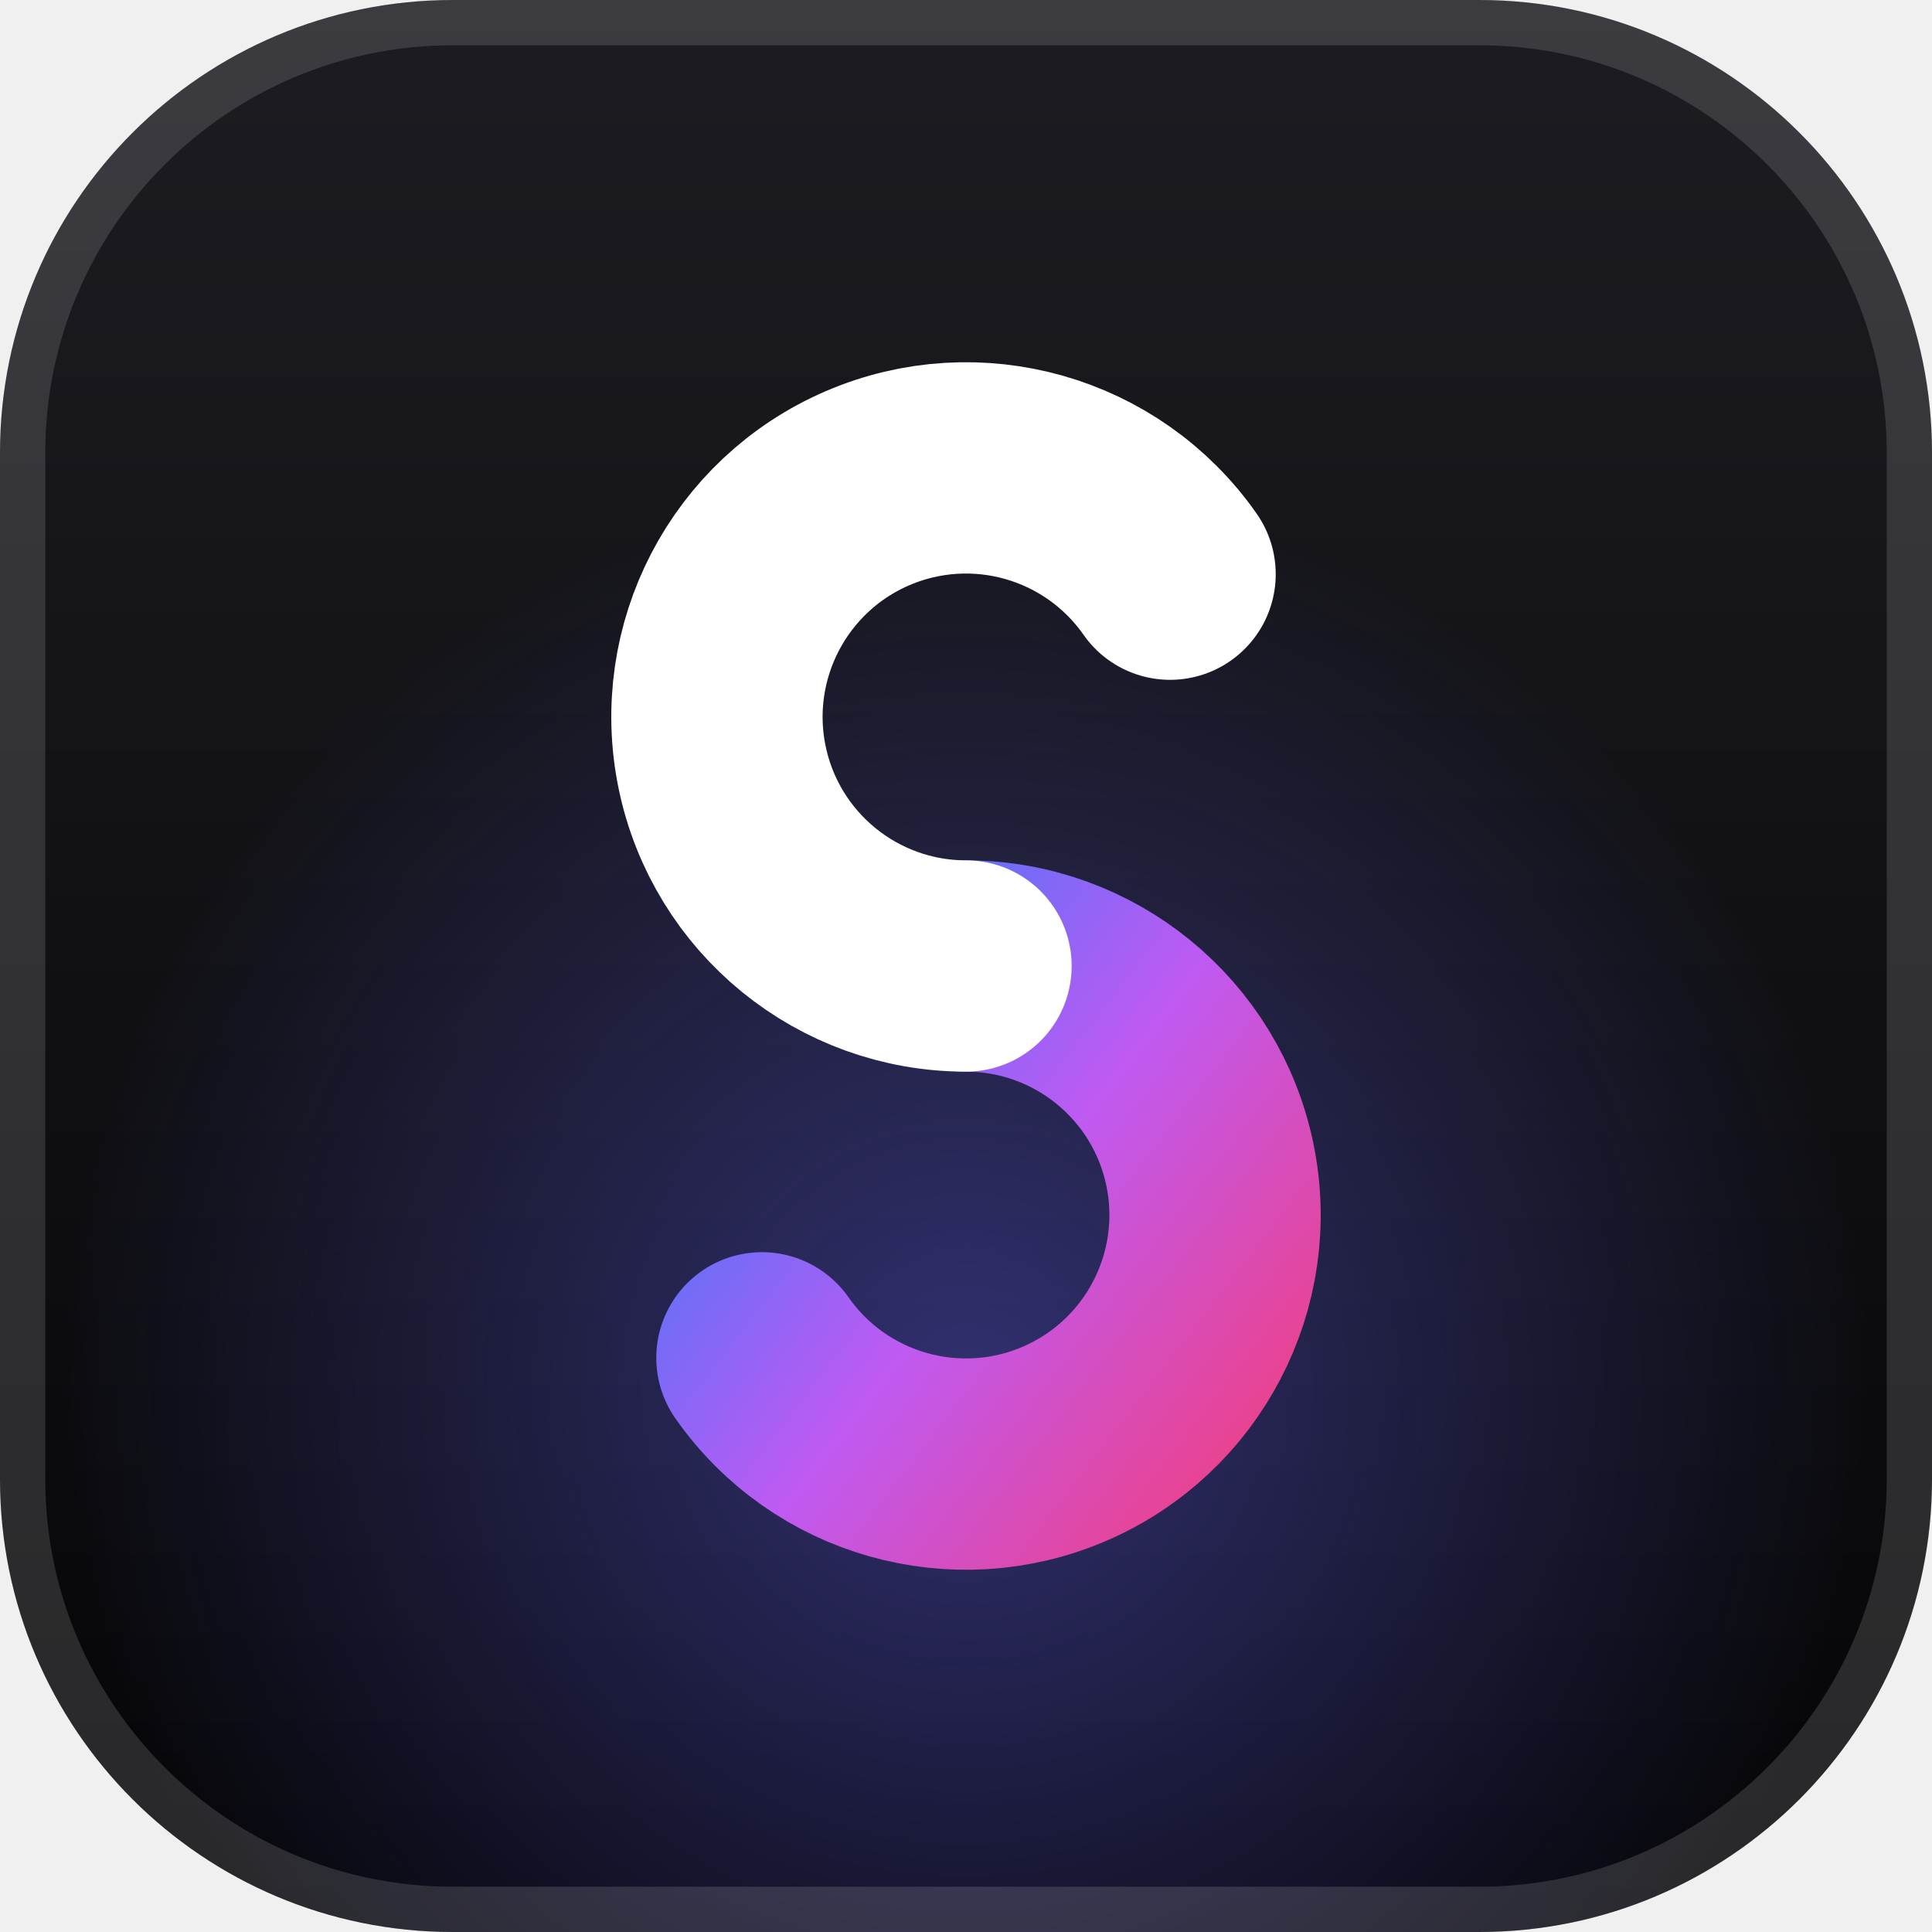
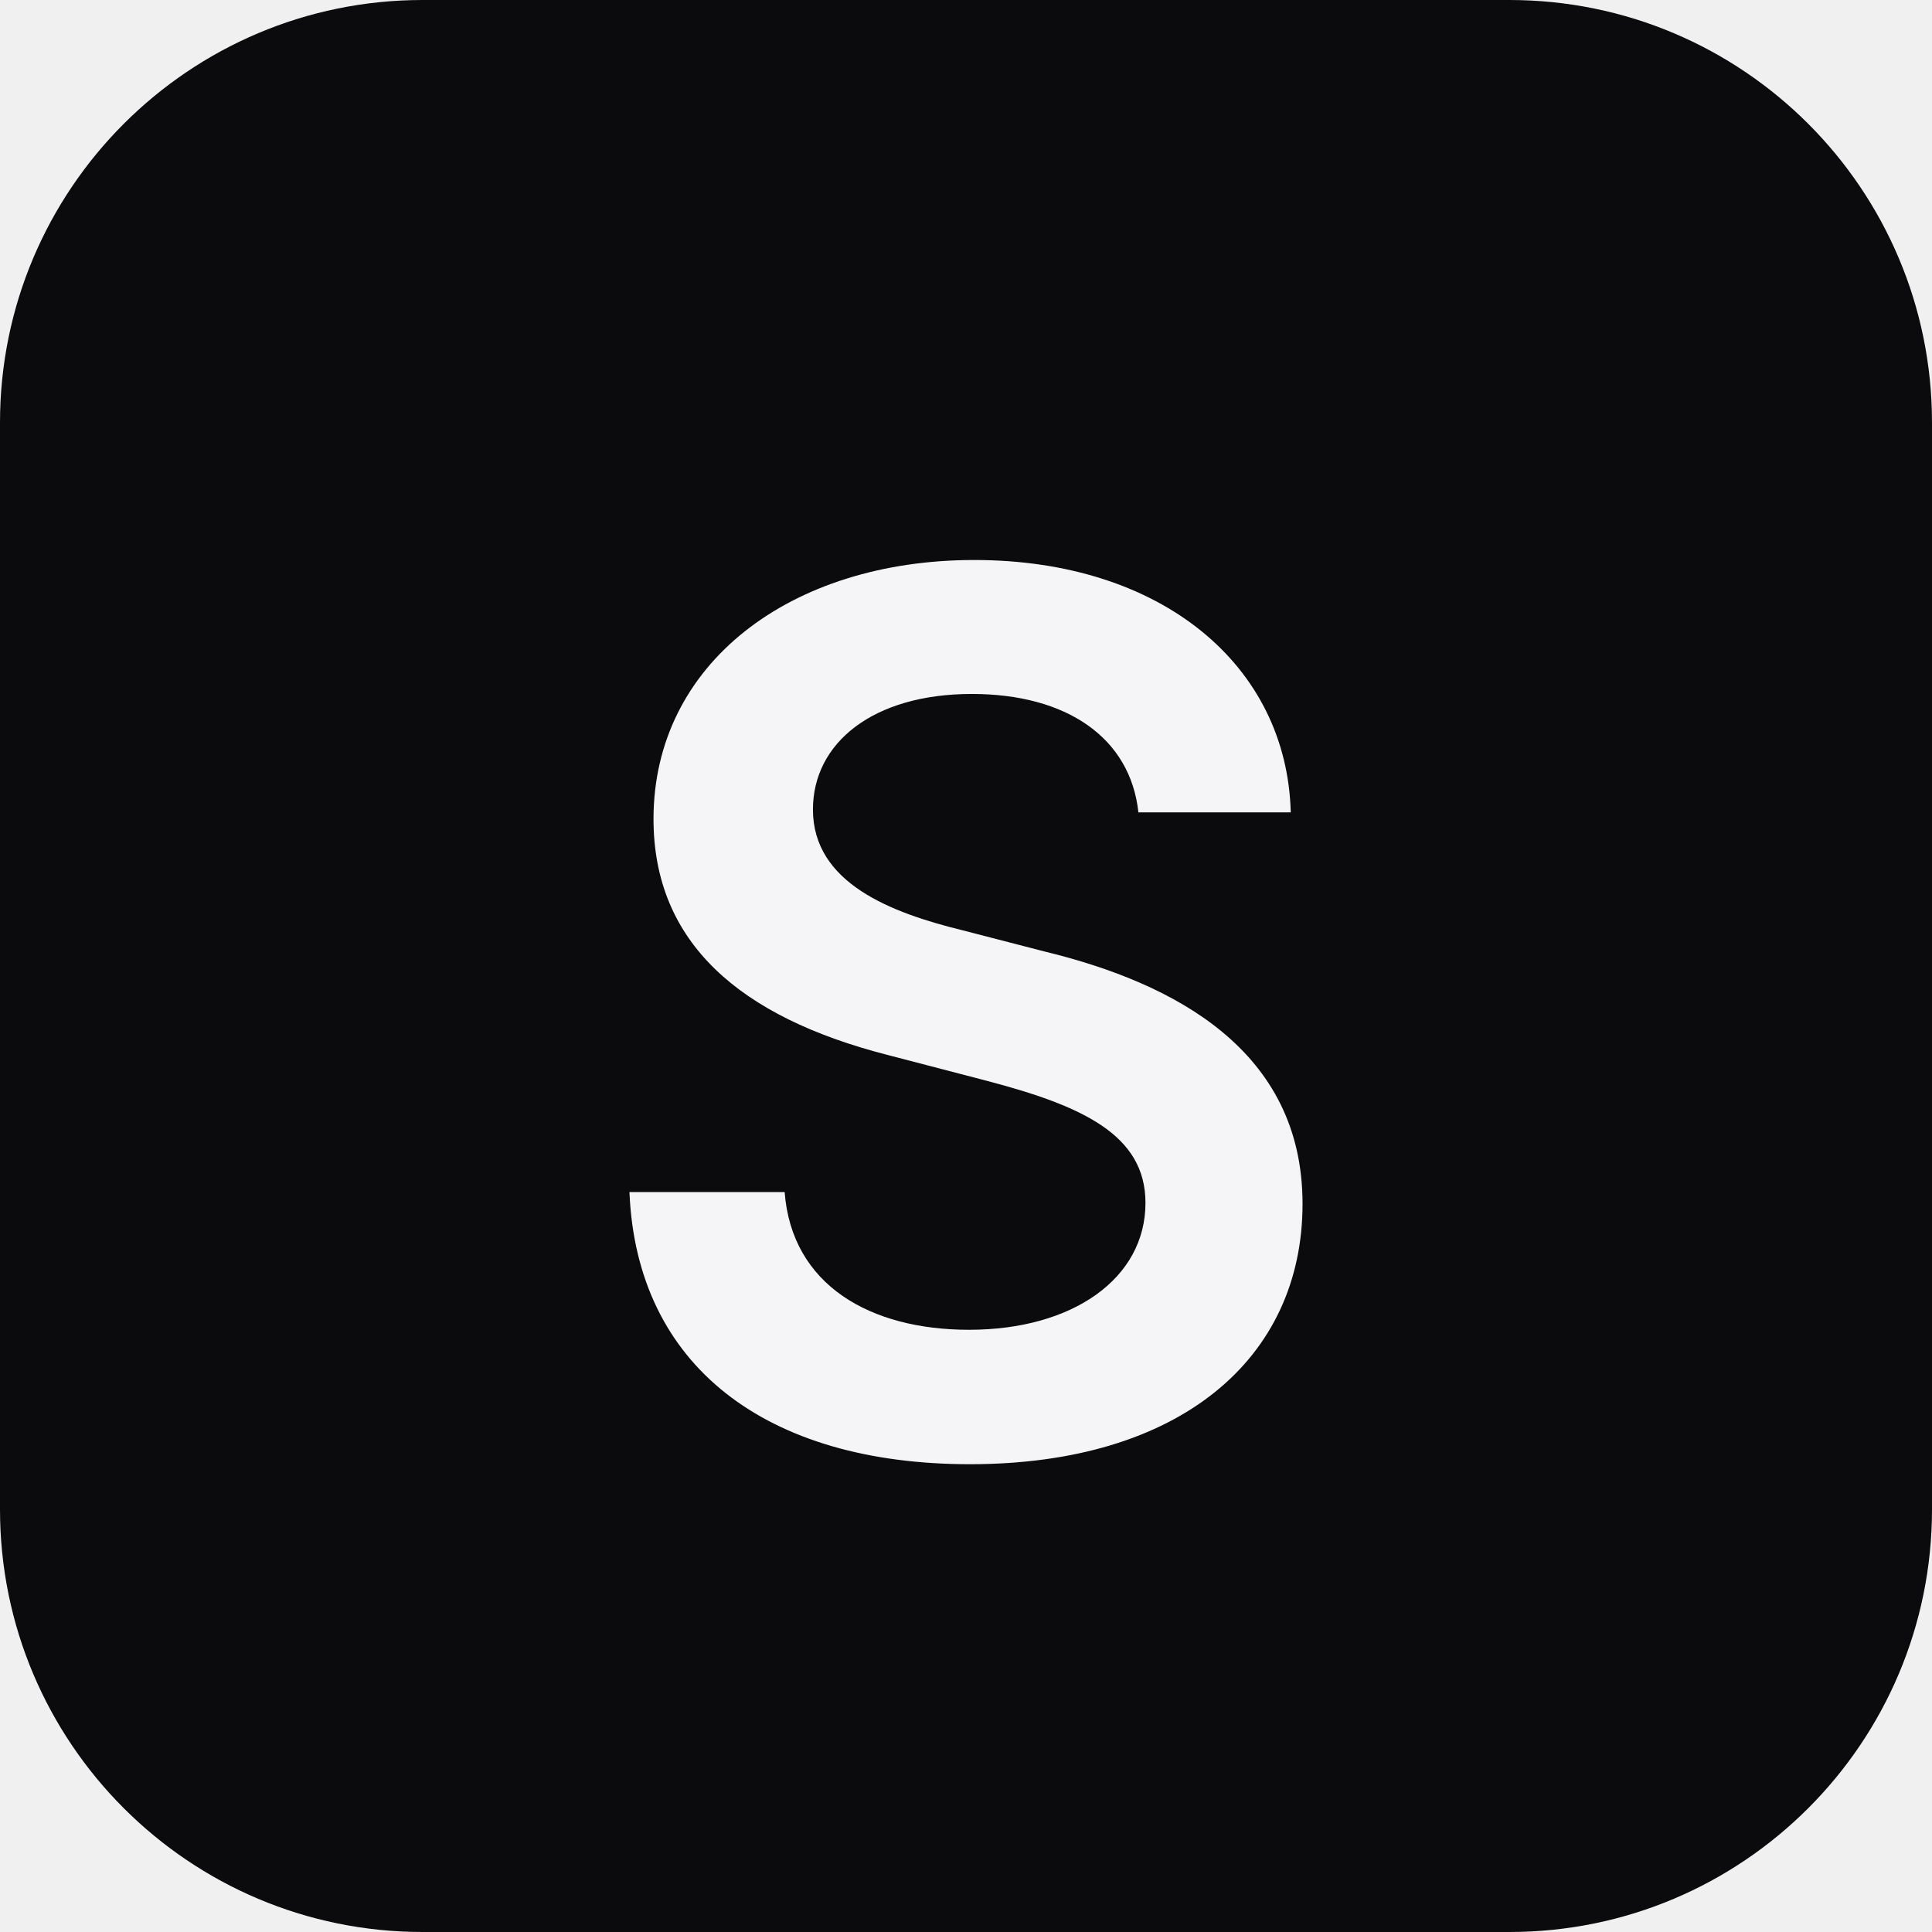
<svg xmlns="http://www.w3.org/2000/svg" viewBox="0 0 64 64" role="img" aria-label="SAYEMANS">
-   <defs>
-     <linearGradient id="ic-bg" x1="0" y1="0" x2="0" y2="64" gradientUnits="userSpaceOnUse">
-       <stop offset="0" stop-color="#1c1c22" />
-       <stop offset="1" stop-color="#050507" />
-     </linearGradient>
-     <linearGradient id="ic-g" x1="0" y1="20" x2="26" y2="40" gradientUnits="userSpaceOnUse">
-       <stop offset="0" stop-color="#0a84ff" />
-       <stop offset=".5" stop-color="#bf5af2" />
-       <stop offset="1" stop-color="#ff375f" />
-     </linearGradient>
-     <radialGradient id="ic-glow" cx="32" cy="46" r="30" gradientUnits="userSpaceOnUse">
-       <stop offset="0" stop-color="#5e5ce6" stop-opacity=".45" />
-       <stop offset="1" stop-color="#5e5ce6" stop-opacity="0" />
-     </radialGradient>
-   </defs>
-   <rect width="64" height="64" rx="15" fill="url(#ic-bg)" />
-   <rect width="64" height="64" rx="15" fill="url(#ic-glow)" />
-   <rect x=".75" y=".75" width="62.5" height="62.5" rx="14.25" fill="none" stroke="#fff" stroke-opacity=".14" stroke-width="1.5" />
-   <g transform="translate(19.00 12.00) scale(1.000)" fill="none" stroke-width="7" stroke-linecap="round">
-     <path d="M13 20 A8.25 8.25 0 1 1 6.24 32.98" stroke="url(#ic-g)" />
-     <path d="M19.76 7.02 A8.25 8.25 0 1 0 13 20" stroke="#fff" />
-   </g>
+   <rect width="64" height="64" rx="14" fill="#0b0b0d" />
+   <text x="32" y="33.5" text-anchor="middle" dominant-baseline="central" font-family="-apple-system, 'SF Pro Display', 'Inter', 'Helvetica Neue', Helvetica, Arial, sans-serif" font-size="40.0" font-weight="600" fill="#f5f5f7">S</text>
</svg>
